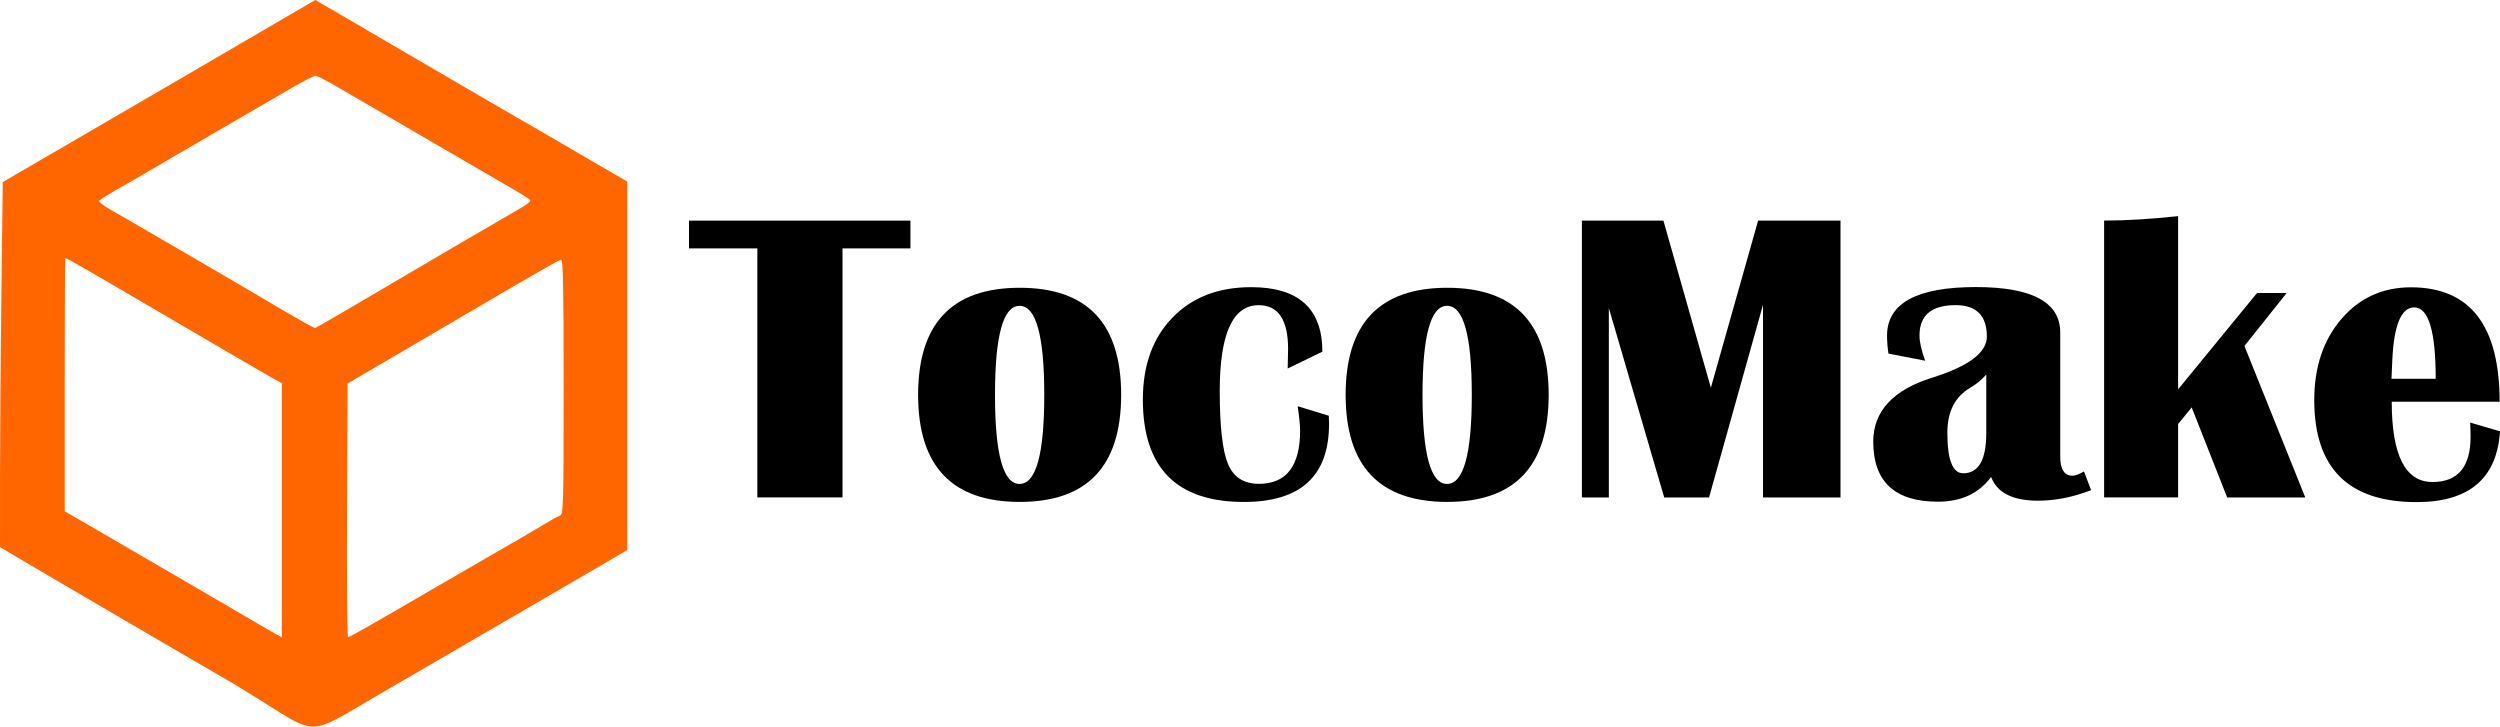
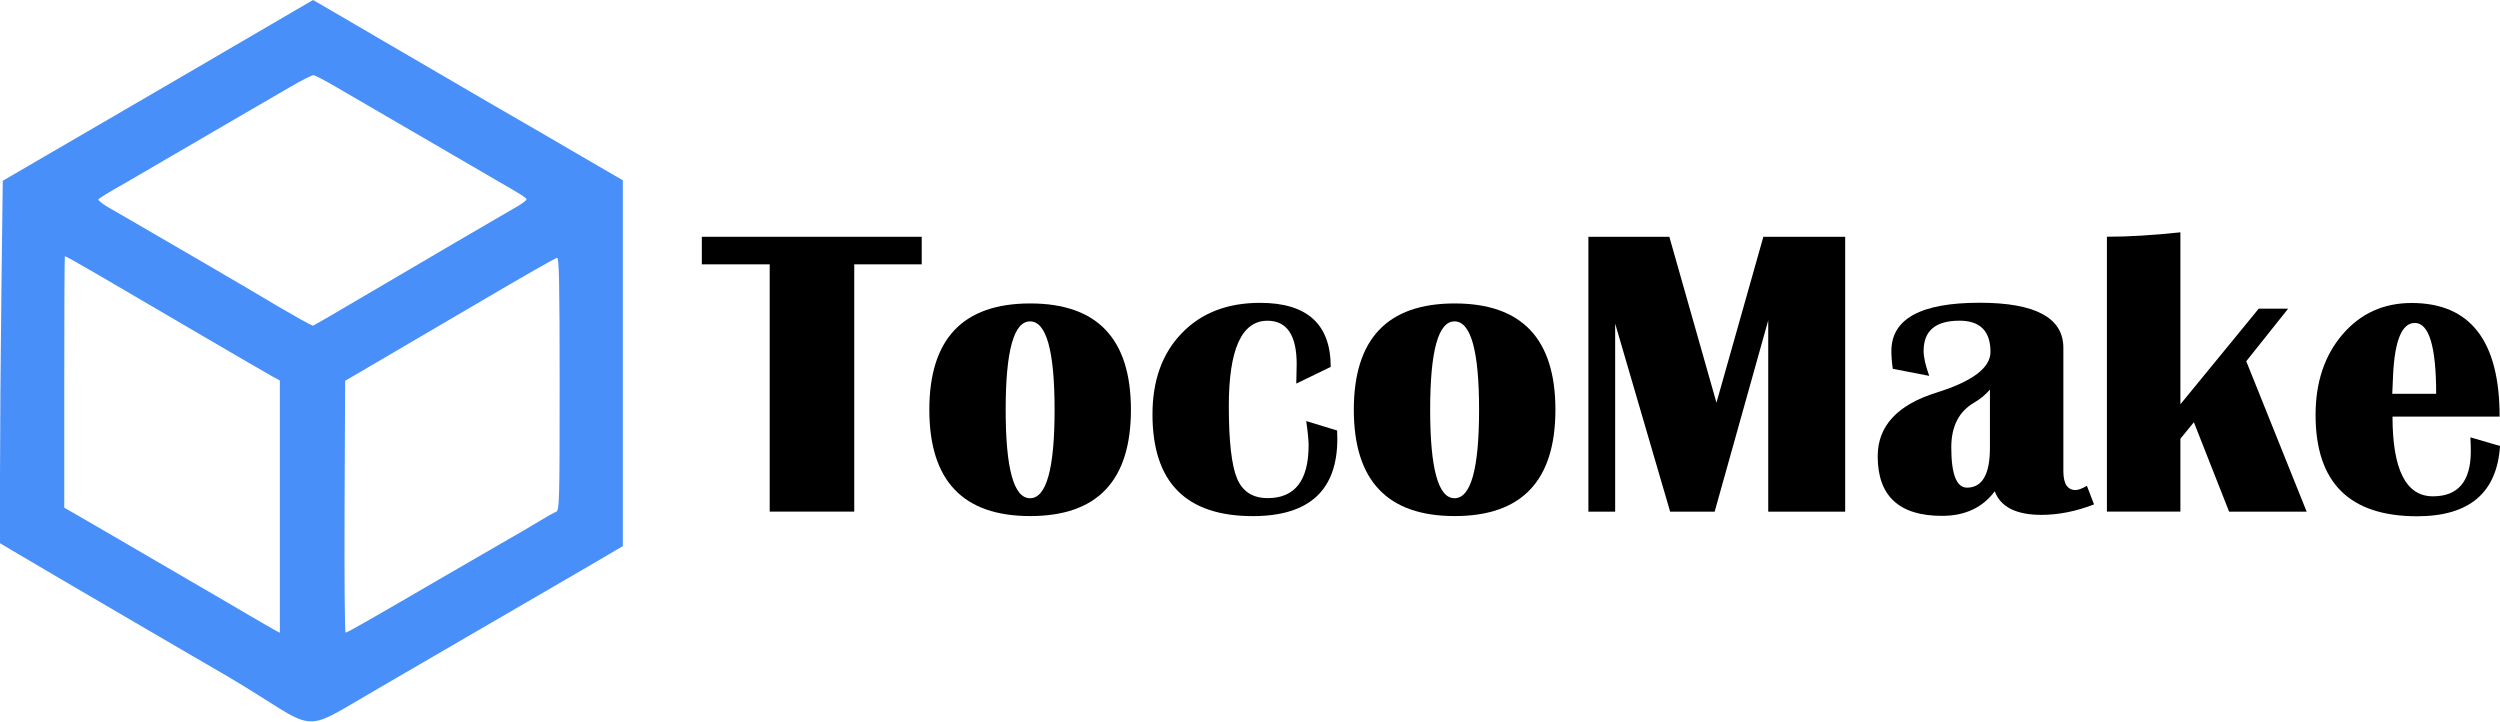
- <svg xmlns="http://www.w3.org/2000/svg" id="svg8" version="1.1" viewBox="0 0 74.146 21.546" height="21.546mm" width="74.146mm">
+ <svg xmlns="http://www.w3.org/2000/svg" id="svg8" version="1.1" viewBox="0 0 74.675 21.546" height="21.546mm" width="74.675mm">
  <defs id="defs2" />
  <g transform="translate(-73.87266,-41.59806)" id="layer1">
    <g aria-label="fatale" style="font-style:normal;font-weight:normal;font-size:10.583px;line-height:1.25;font-family:sans-serif;letter-spacing:0px;word-spacing:0px;fill:#000000;fill-opacity:1;stroke:none;stroke-width:0.265" id="text22">
-       <g aria-label="TocoMake" style="font-style:normal;font-weight:normal;font-size:8.228px;line-height:125%;font-family:sans-serif;letter-spacing:0px;word-spacing:0px;fill:#000000;fill-opacity:1;stroke:none;stroke-width:0.549px;stroke-linecap:butt;stroke-linejoin:miter;stroke-opacity:1" id="text4494" transform="matrix(1.497162,0,0,1.497162,-42.13229,-26.24492)">
+       <g aria-label="TocoMake" style="font-style:normal;font-weight:normal;font-size:8.228px;line-height:125%;font-family:sans-serif;letter-spacing:0px;word-spacing:0px;fill:#000000;fill-opacity:1;stroke:none;stroke-width:0.549px;stroke-linecap:butt;stroke-linejoin:miter;stroke-opacity:1" id="text4494" transform="matrix(1.497162,0,0,1.497162,-41.60312,-25.71575)">
        <path d="m 95.519,49.685 v 0.55 h -1.346 v 4.933 h -1.687 v -4.933 h -1.354 v -0.55 z" style="font-style:normal;font-variant:normal;font-weight:normal;font-stretch:normal;font-family:'Britannic Bold';-inkscape-font-specification:'Britannic Bold, ';stroke-width:0.549px" id="path4508" />
        <path d="m 97.684,51.015 q 2.009,0 2.009,2.121 0,2.121 -2.009,2.121 -2.013,0 -2.013,-2.121 0,-2.121 2.013,-2.121 z m -0.004,0.358 q -0.486,0 -0.486,1.764 0,1.764 0.486,1.764 0.49,0 0.49,-1.764 0,-1.764 -0.49,-1.764 z" style="font-style:normal;font-variant:normal;font-weight:normal;font-stretch:normal;font-family:'Britannic Bold';-inkscape-font-specification:'Britannic Bold, ';stroke-width:0.549px" id="path4510" />
        <path d="m 103.188,53.361 0.619,0.189 0.004,0.165 q 0,1.543 -1.687,1.543 -2.001,0 -2.001,-2.029 0,-1.016 0.583,-1.619 0.583,-0.607 1.563,-0.607 1.41,0 1.41,1.278 l -0.687,0.333 0.008,-0.386 q 0,-0.868 -0.583,-0.868 -0.771,0 -0.771,1.703 0,1.053 0.165,1.446 0.165,0.39 0.611,0.39 0.816,0 0.816,-1.057 0,-0.149 -0.048,-0.482 z" style="font-style:normal;font-variant:normal;font-weight:normal;font-stretch:normal;font-family:'Britannic Bold';-inkscape-font-specification:'Britannic Bold, ';stroke-width:0.549px" id="path4512" />
        <path d="m 106.153,51.015 q 2.009,0 2.009,2.121 0,2.121 -2.009,2.121 -2.013,0 -2.013,-2.121 0,-2.121 2.013,-2.121 z m -0.004,0.358 q -0.486,0 -0.486,1.764 0,1.764 0.486,1.764 0.49,0 0.49,-1.764 0,-1.764 -0.49,-1.764 z" style="font-style:normal;font-variant:normal;font-weight:normal;font-stretch:normal;font-family:'Britannic Bold';-inkscape-font-specification:'Britannic Bold, ';stroke-width:0.549px" id="path4514" />
        <path d="m 113.943,49.685 v 5.484 h -1.535 v -3.817 l -1.069,3.817 h -0.888 l -1.097,-3.752 v 3.752 h -0.534 v -5.484 h 1.615 l 0.94,3.31 0.936,-3.31 z" style="font-style:normal;font-variant:normal;font-weight:normal;font-stretch:normal;font-family:'Britannic Bold';-inkscape-font-specification:'Britannic Bold, ';stroke-width:0.549px" id="path4516" />
        <path d="m 118.908,55.024 q -0.538,0.209 -1.049,0.209 -0.755,0 -0.932,-0.47 -0.366,0.49 -1.053,0.49 -1.282,0 -1.282,-1.189 0,-0.904 1.173,-1.27 1.077,-0.337 1.077,-0.812 0,-0.623 -0.619,-0.623 -0.715,0 -0.715,0.603 0,0.189 0.112,0.498 l -0.727,-0.141 q -0.028,-0.189 -0.028,-0.354 0,-0.964 1.76,-0.964 1.671,0 1.671,0.9 v 2.459 q 0,0.378 0.245,0.378 0.076,0 0.225,-0.084 z m -2.077,-2.29 q -0.137,0.157 -0.317,0.261 -0.454,0.265 -0.454,0.892 0,0.803 0.313,0.803 0.458,0 0.458,-0.795 z" style="font-style:normal;font-variant:normal;font-weight:normal;font-stretch:normal;font-family:'Britannic Bold';-inkscape-font-specification:'Britannic Bold, ';stroke-width:0.549px" id="path4518" />
        <path d="m 122.781,51.119 -0.836,1.049 1.205,3.001 h -1.547 l -0.703,-1.784 -0.269,0.329 v 1.454 h -1.466 v -5.484 q 0.647,0 1.466,-0.088 v 3.431 l 1.563,-1.908 z" style="font-style:normal;font-variant:normal;font-weight:normal;font-stretch:normal;font-family:'Britannic Bold';-inkscape-font-specification:'Britannic Bold, ';stroke-width:0.549px" id="path4520" />
        <path d="m 126.417,53.686 0.591,0.173 q -0.092,1.402 -1.655,1.402 -2.025,0 -2.025,-2.021 0,-0.98 0.538,-1.607 0.538,-0.627 1.378,-0.627 1.756,0 1.756,2.266 h -2.137 q 0,1.591 0.807,1.591 0.755,0 0.755,-0.9 0,-0.121 -0.008,-0.277 z m -1.559,-0.868 h 0.876 q 0,-1.414 -0.426,-1.414 -0.386,0 -0.434,1.049 z" style="font-style:normal;font-variant:normal;font-weight:normal;font-stretch:normal;font-family:'Britannic Bold';-inkscape-font-specification:'Britannic Bold, ';stroke-width:0.549px" id="path4522" />
      </g>
-       <path style="fill:#ff6600;fill-opacity:1;stroke-width:0.062" d="m 85.11,62.198 c 0.306,-0.177 1.504,-0.874 2.662,-1.548 1.158,-0.675 2.356,-1.371 2.662,-1.547 0.306,-0.177 0.892,-0.517 1.3,-0.756 L 92.477,57.91 V 52.447 46.984 L 91.517,46.426 C 90.99,46.119 90.293,45.714 89.97,45.525 89.45,45.222 89.123,45.033 88.453,44.647 87.989,44.379 85.632,43.005 85.326,42.824 85.139,42.713 84.589,42.392 84.105,42.11 L 83.224,41.598 82.402,42.077 c -1.359,0.792 -1.574,0.917 -2.926,1.708 -0.715,0.418 -1.788,1.043 -2.384,1.388 -0.596,0.346 -1.546,0.898 -2.11,1.227 l -1.027,0.598 -0.041,3.354 c -0.023,1.844 -0.041,4.28 -0.041,5.413 v 2.059 l 0.356,0.212 c 0.523,0.311 1.965,1.156 3.513,2.059 0.749,0.437 1.599,0.933 1.888,1.102 0.289,0.169 0.777,0.452 1.083,0.629 2.755,1.633 2.025,1.742 4.396,0.373 z m -0.945,-5.465 0.017,-3.761 0.793,-0.464 c 1.085,-0.635 2.482,-1.454 3.116,-1.826 1.545,-0.907 2.341,-1.361 2.421,-1.382 0.061,-0.017 0.077,0.767 0.077,3.763 0,3.546 -0.007,3.786 -0.108,3.824 -0.06,0.022 -0.287,0.149 -0.505,0.282 -0.218,0.133 -0.678,0.402 -1.022,0.598 -0.343,0.196 -1.237,0.714 -1.987,1.15 -2.128,1.239 -2.72,1.576 -2.771,1.577 -0.026,3.67e-4 -0.04,-1.692 -0.031,-3.76 z m -2.801,3.273 c -0.323,-0.191 -0.637,-0.375 -0.696,-0.409 -0.366,-0.211 -2.087,-1.214 -2.926,-1.704 -0.545,-0.319 -1.206,-0.703 -1.47,-0.855 l -0.48,-0.275 v -3.748 c 0,-2.061 0.007,-3.755 0.018,-3.765 0.008,-0.008 0.448,0.236 0.975,0.545 0.527,0.309 1.042,0.61 1.144,0.669 0.102,0.059 1.008,0.588 2.012,1.177 1.004,0.588 1.931,1.127 2.059,1.196 l 0.232,0.127 v 3.767 3.767 l -0.139,-0.073 c -0.077,-0.04 -0.404,-0.229 -0.727,-0.42 z m 1.486,-8.87 c -0.485,-0.275 -0.944,-0.542 -1.052,-0.611 -0.136,-0.087 -3.379,-1.98 -4.179,-2.439 -0.068,-0.039 -0.284,-0.163 -0.48,-0.276 -0.196,-0.113 -0.342,-0.227 -0.325,-0.255 0.026,-0.043 0.292,-0.205 0.867,-0.53 0.068,-0.039 0.639,-0.371 1.269,-0.74 0.63,-0.368 1.563,-0.912 2.074,-1.208 0.511,-0.296 1.199,-0.695 1.529,-0.888 0.33,-0.192 0.637,-0.348 0.681,-0.346 0.044,0.002 0.352,0.162 0.683,0.356 0.734,0.43 4.602,2.68 4.862,2.829 0.648,0.37 0.82,0.481 0.82,0.525 0,0.029 -0.118,0.12 -0.263,0.204 -0.731,0.421 -2.685,1.564 -4.287,2.508 -0.987,0.582 -1.809,1.059 -1.826,1.061 -0.018,0.002 -0.184,-0.084 -0.371,-0.19 z" id="path4543" />
+       <path style="fill:#488ff9;fill-opacity:1;stroke-width:0.062" d="m 85.11,62.198 c 0.306,-0.177 1.504,-0.874 2.662,-1.548 1.158,-0.675 2.356,-1.371 2.662,-1.547 0.306,-0.177 0.892,-0.517 1.3,-0.756 L 92.477,57.91 V 52.447 46.984 L 91.517,46.426 C 90.99,46.119 90.293,45.714 89.97,45.525 89.45,45.222 89.123,45.033 88.453,44.647 87.989,44.379 85.632,43.005 85.326,42.824 85.139,42.713 84.589,42.392 84.105,42.11 L 83.224,41.598 82.402,42.077 c -1.359,0.792 -1.574,0.917 -2.926,1.708 -0.715,0.418 -1.788,1.043 -2.384,1.388 -0.596,0.346 -1.546,0.898 -2.11,1.227 l -1.027,0.598 -0.041,3.354 c -0.023,1.844 -0.041,4.28 -0.041,5.413 v 2.059 l 0.356,0.212 c 0.523,0.311 1.965,1.156 3.513,2.059 0.749,0.437 1.599,0.933 1.888,1.102 0.289,0.169 0.777,0.452 1.083,0.629 2.755,1.633 2.025,1.742 4.396,0.373 z m -0.945,-5.465 0.017,-3.761 0.793,-0.464 c 1.085,-0.635 2.482,-1.454 3.116,-1.826 1.545,-0.907 2.341,-1.361 2.421,-1.382 0.061,-0.017 0.077,0.767 0.077,3.763 0,3.546 -0.007,3.786 -0.108,3.824 -0.06,0.022 -0.287,0.149 -0.505,0.282 -0.218,0.133 -0.678,0.402 -1.022,0.598 -0.343,0.196 -1.237,0.714 -1.987,1.15 -2.128,1.239 -2.72,1.576 -2.771,1.577 -0.026,3.67e-4 -0.04,-1.692 -0.031,-3.76 z m -2.801,3.273 c -0.323,-0.191 -0.637,-0.375 -0.696,-0.409 -0.366,-0.211 -2.087,-1.214 -2.926,-1.704 -0.545,-0.319 -1.206,-0.703 -1.47,-0.855 l -0.48,-0.275 v -3.748 c 0,-2.061 0.007,-3.755 0.018,-3.765 0.008,-0.008 0.448,0.236 0.975,0.545 0.527,0.309 1.042,0.61 1.144,0.669 0.102,0.059 1.008,0.588 2.012,1.177 1.004,0.588 1.931,1.127 2.059,1.196 l 0.232,0.127 v 3.767 3.767 l -0.139,-0.073 c -0.077,-0.04 -0.404,-0.229 -0.727,-0.42 z m 1.486,-8.87 c -0.485,-0.275 -0.944,-0.542 -1.052,-0.611 -0.136,-0.087 -3.379,-1.98 -4.179,-2.439 -0.068,-0.039 -0.284,-0.163 -0.48,-0.276 -0.196,-0.113 -0.342,-0.227 -0.325,-0.255 0.026,-0.043 0.292,-0.205 0.867,-0.53 0.068,-0.039 0.639,-0.371 1.269,-0.74 0.63,-0.368 1.563,-0.912 2.074,-1.208 0.511,-0.296 1.199,-0.695 1.529,-0.888 0.33,-0.192 0.637,-0.348 0.681,-0.346 0.044,0.002 0.352,0.162 0.683,0.356 0.734,0.43 4.602,2.68 4.862,2.829 0.648,0.37 0.82,0.481 0.82,0.525 0,0.029 -0.118,0.12 -0.263,0.204 -0.731,0.421 -2.685,1.564 -4.287,2.508 -0.987,0.582 -1.809,1.059 -1.826,1.061 -0.018,0.002 -0.184,-0.084 -0.371,-0.19 z" id="path4543" />
    </g>
  </g>
</svg>
